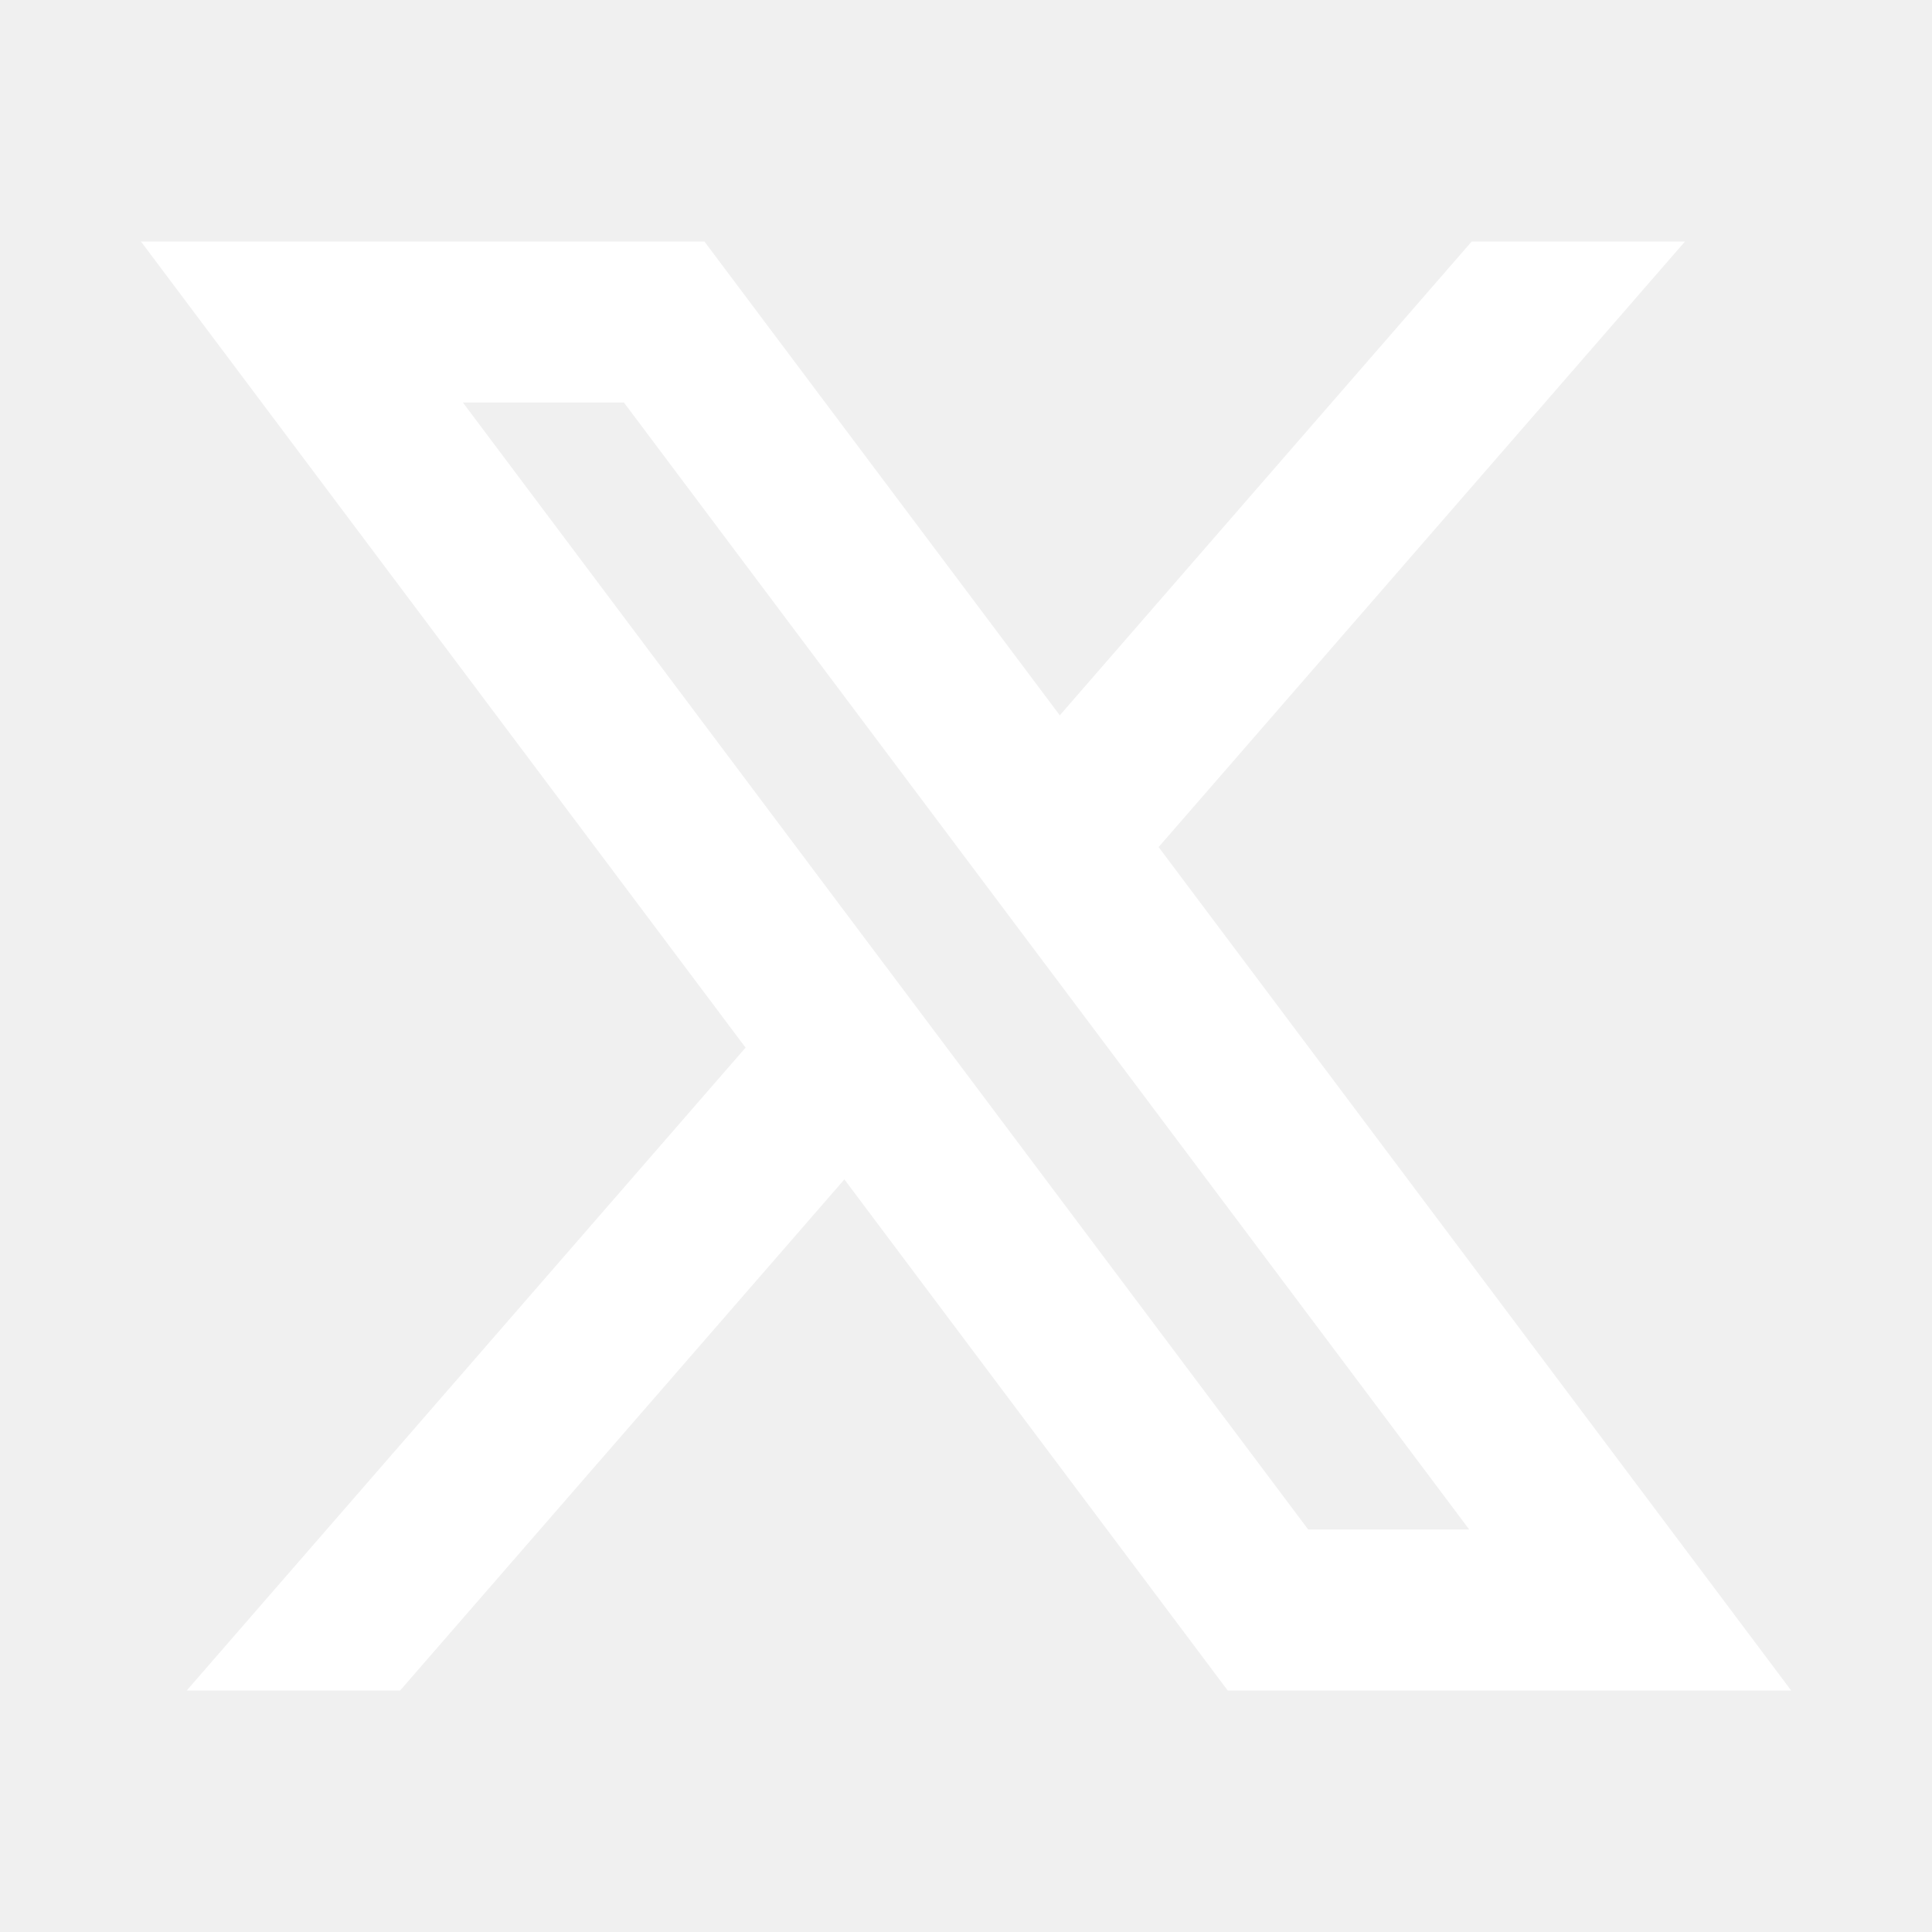
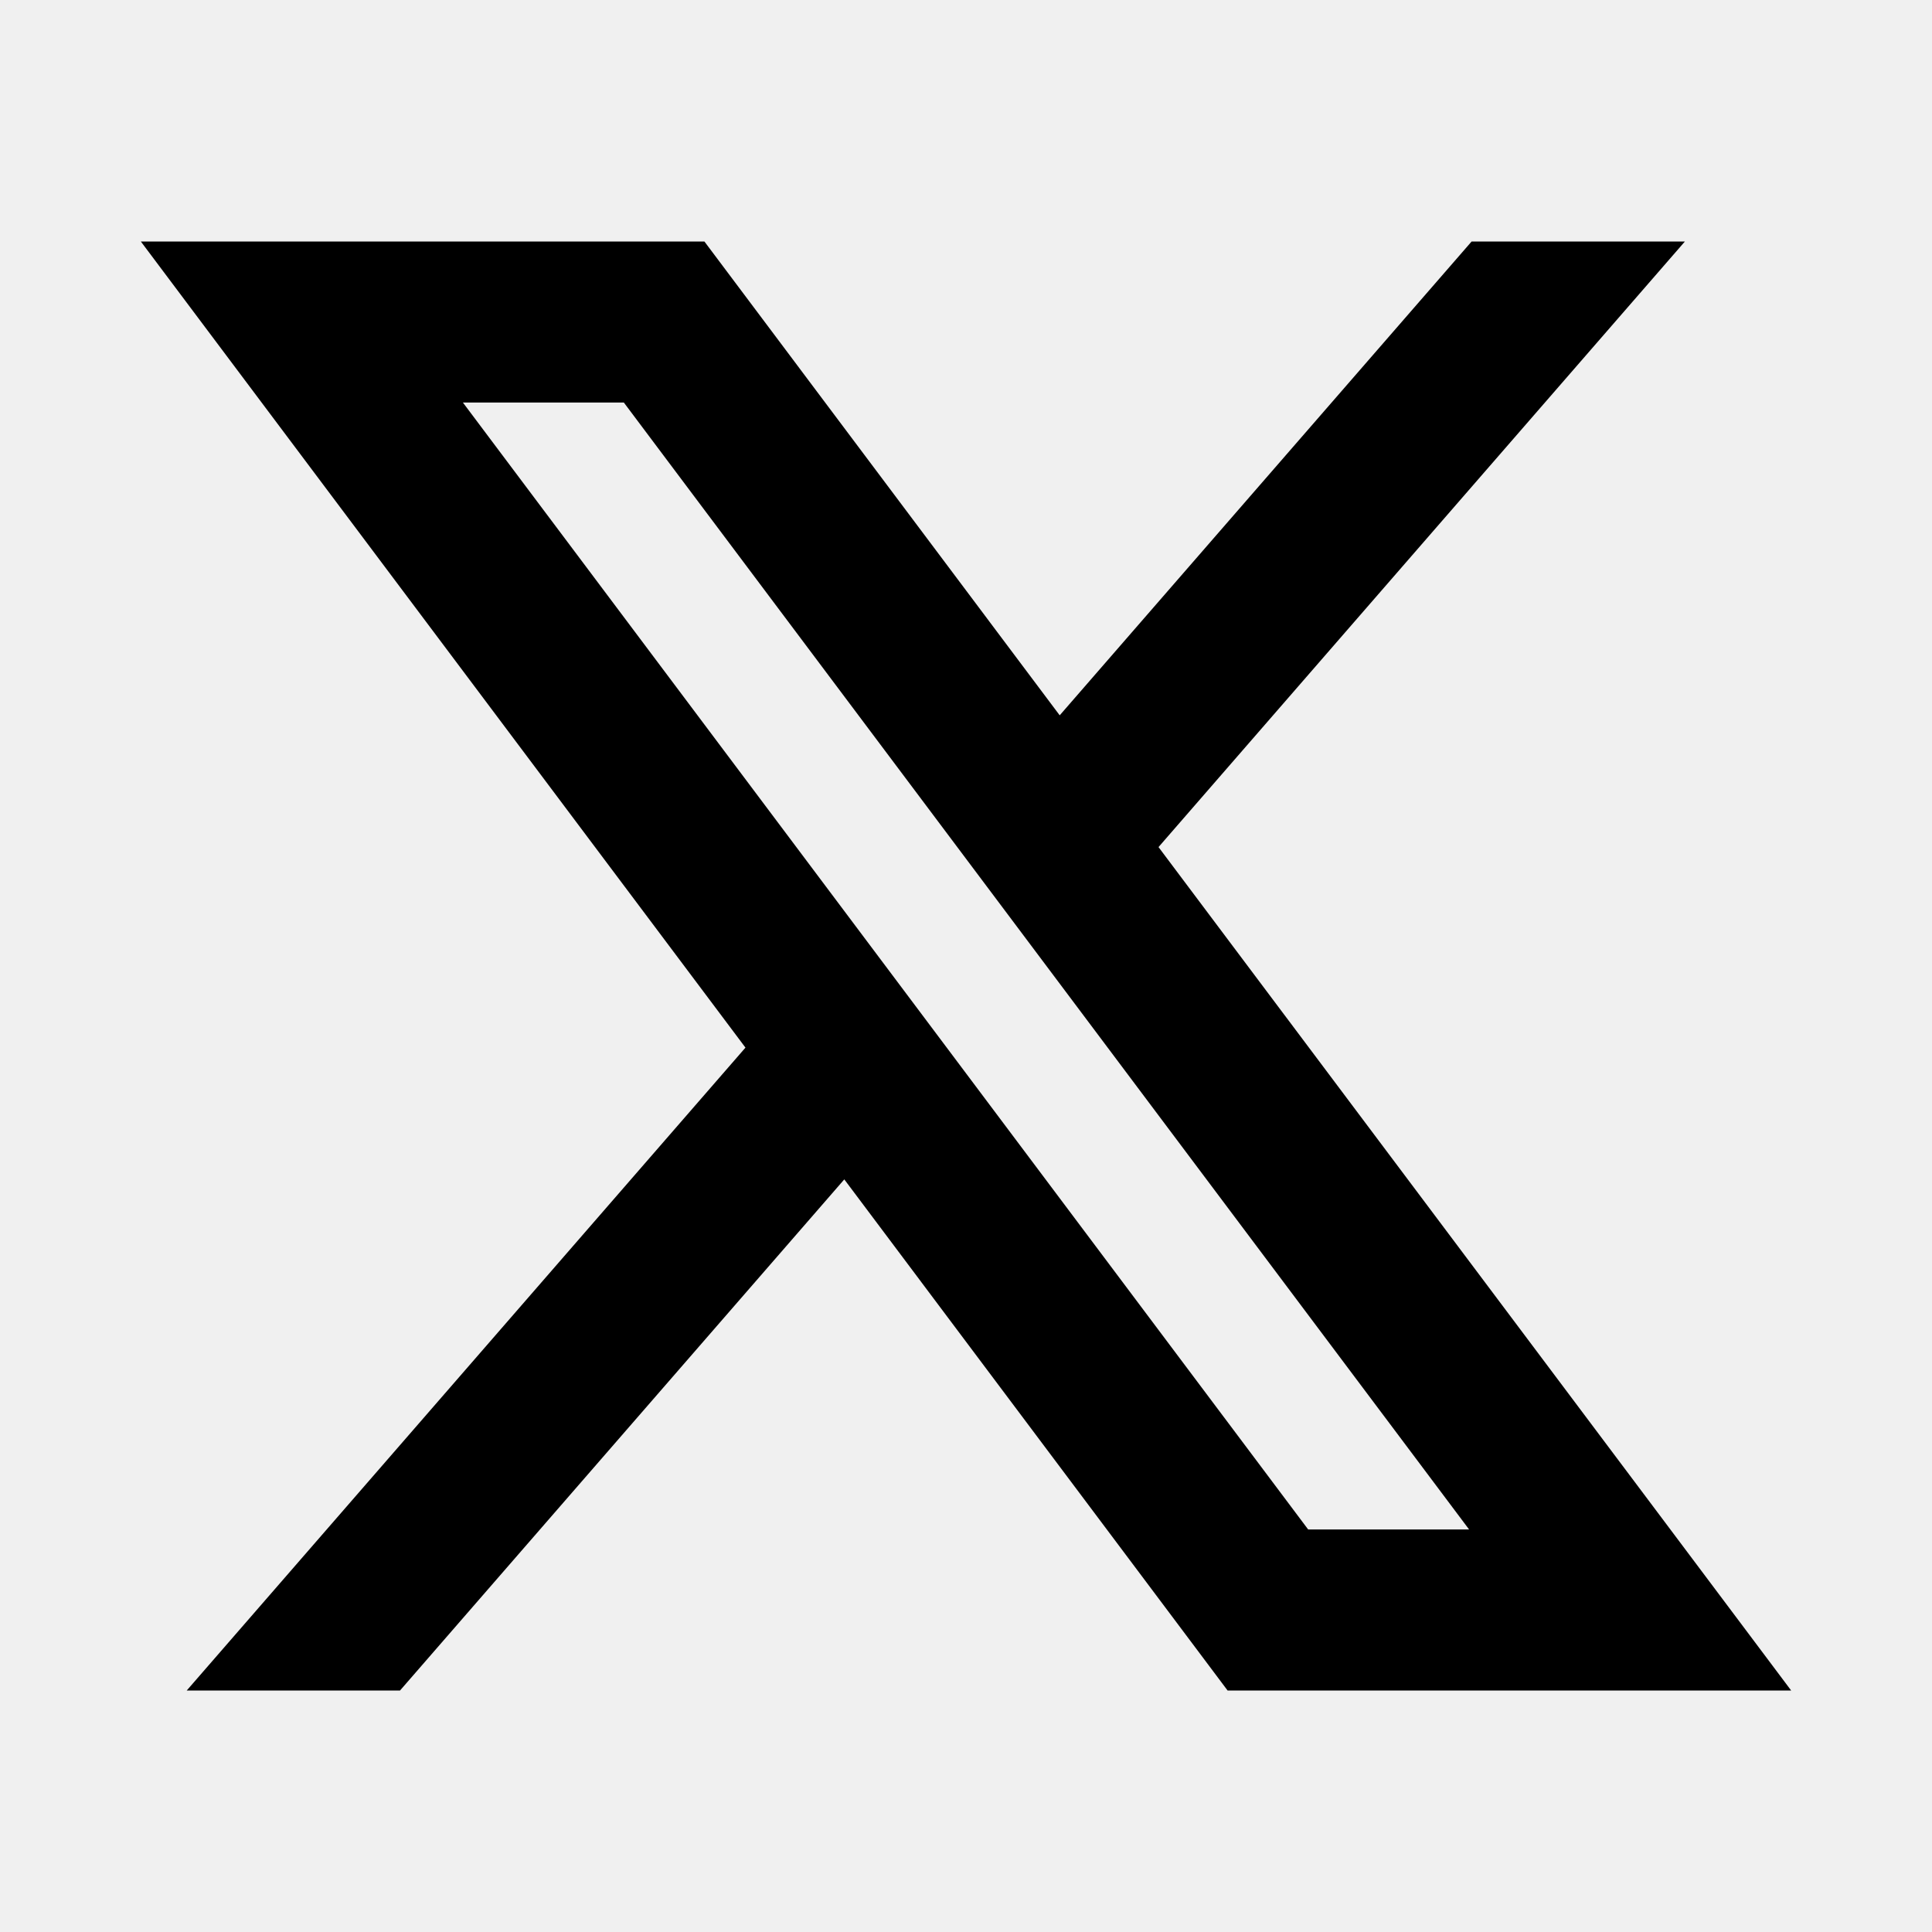
- <svg xmlns="http://www.w3.org/2000/svg" width="20" height="20" viewBox="0 0 20 20" fill="none">
-   <path d="M8.741 12.209L12.709 17.5H18.542L11.994 8.769L17.443 2.5H15.235L10.971 7.405L7.292 2.5H1.459L7.718 10.845L1.933 17.5H4.142L8.741 12.209ZM13.542 15.833L4.792 4.167H6.459L15.209 15.833H13.542Z" fill="white" />
+ <svg xmlns="http://www.w3.org/2000/svg" width="512" height="512" viewBox="0 0 20 20" fill="none">
+   <path d="M8.74 12.209L12.708 17.5H18.542L11.993 8.769L17.442 2.5H15.234L10.97 7.405L7.292 2.5H1.458L7.717 10.845L1.933 17.5H4.141L8.74 12.209ZM13.542 15.833L4.792 4.167H6.458L15.208 15.833H13.542Z" fill="currentColor" />
</svg>
